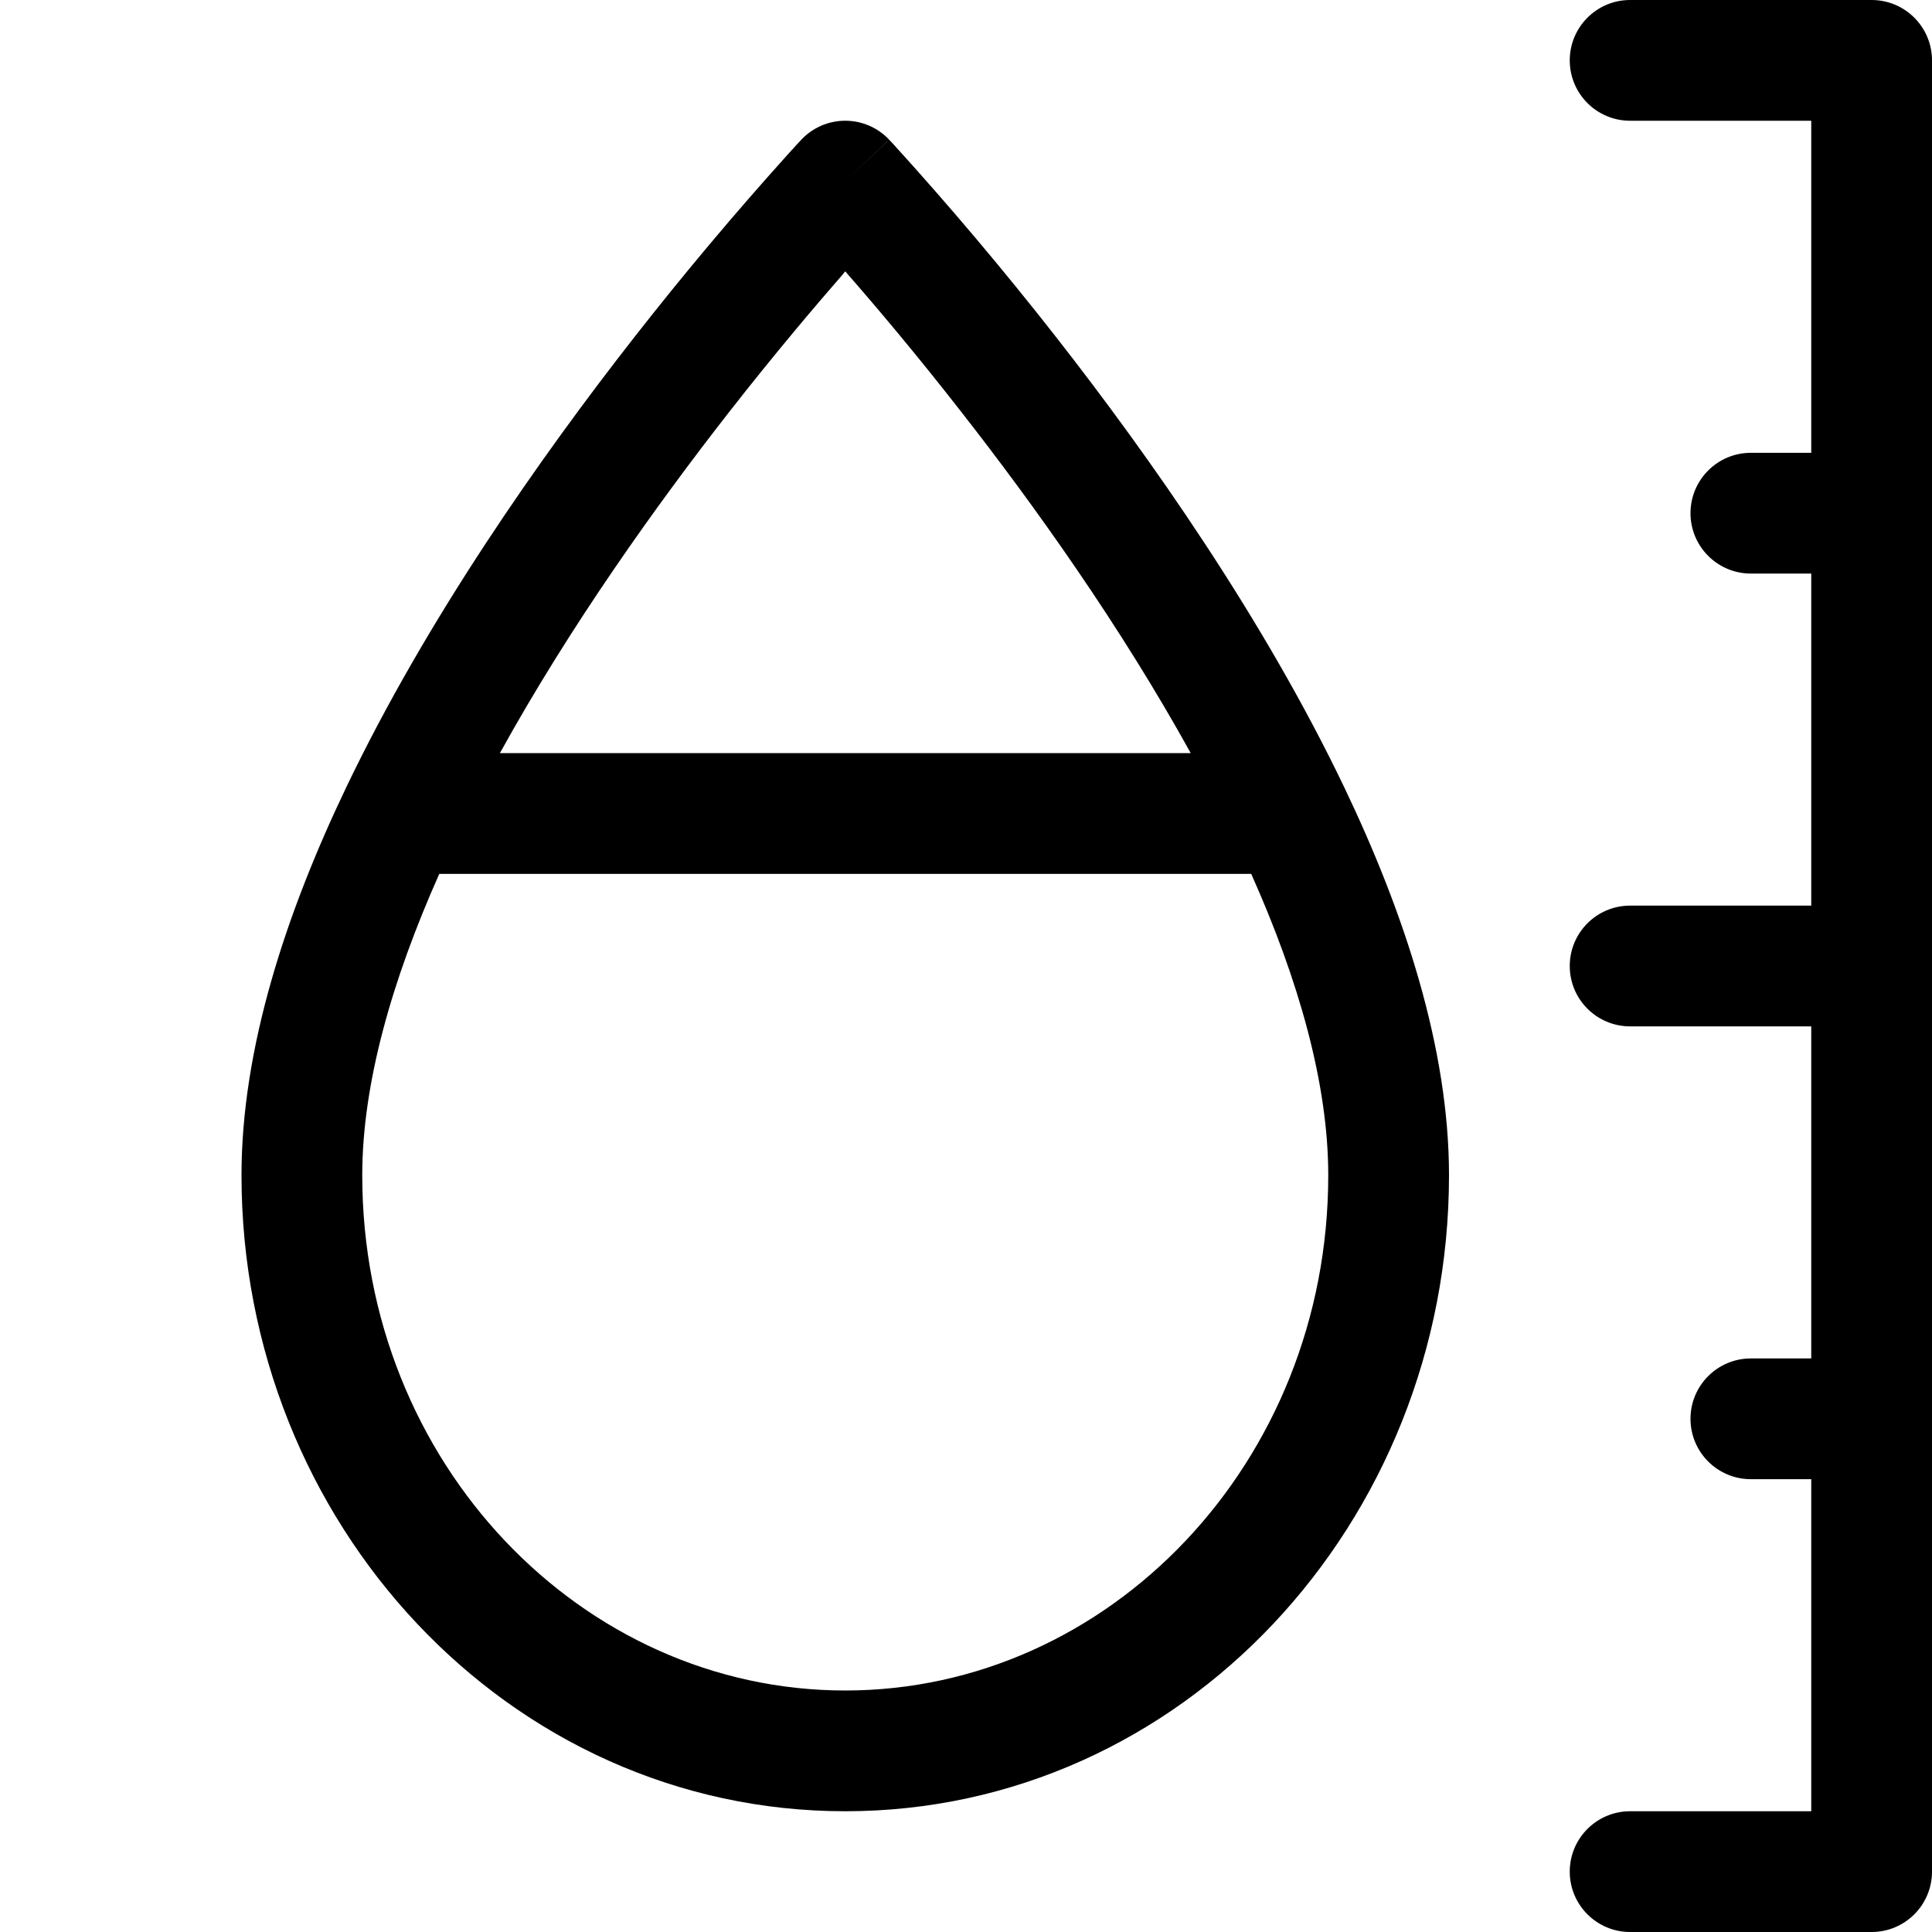
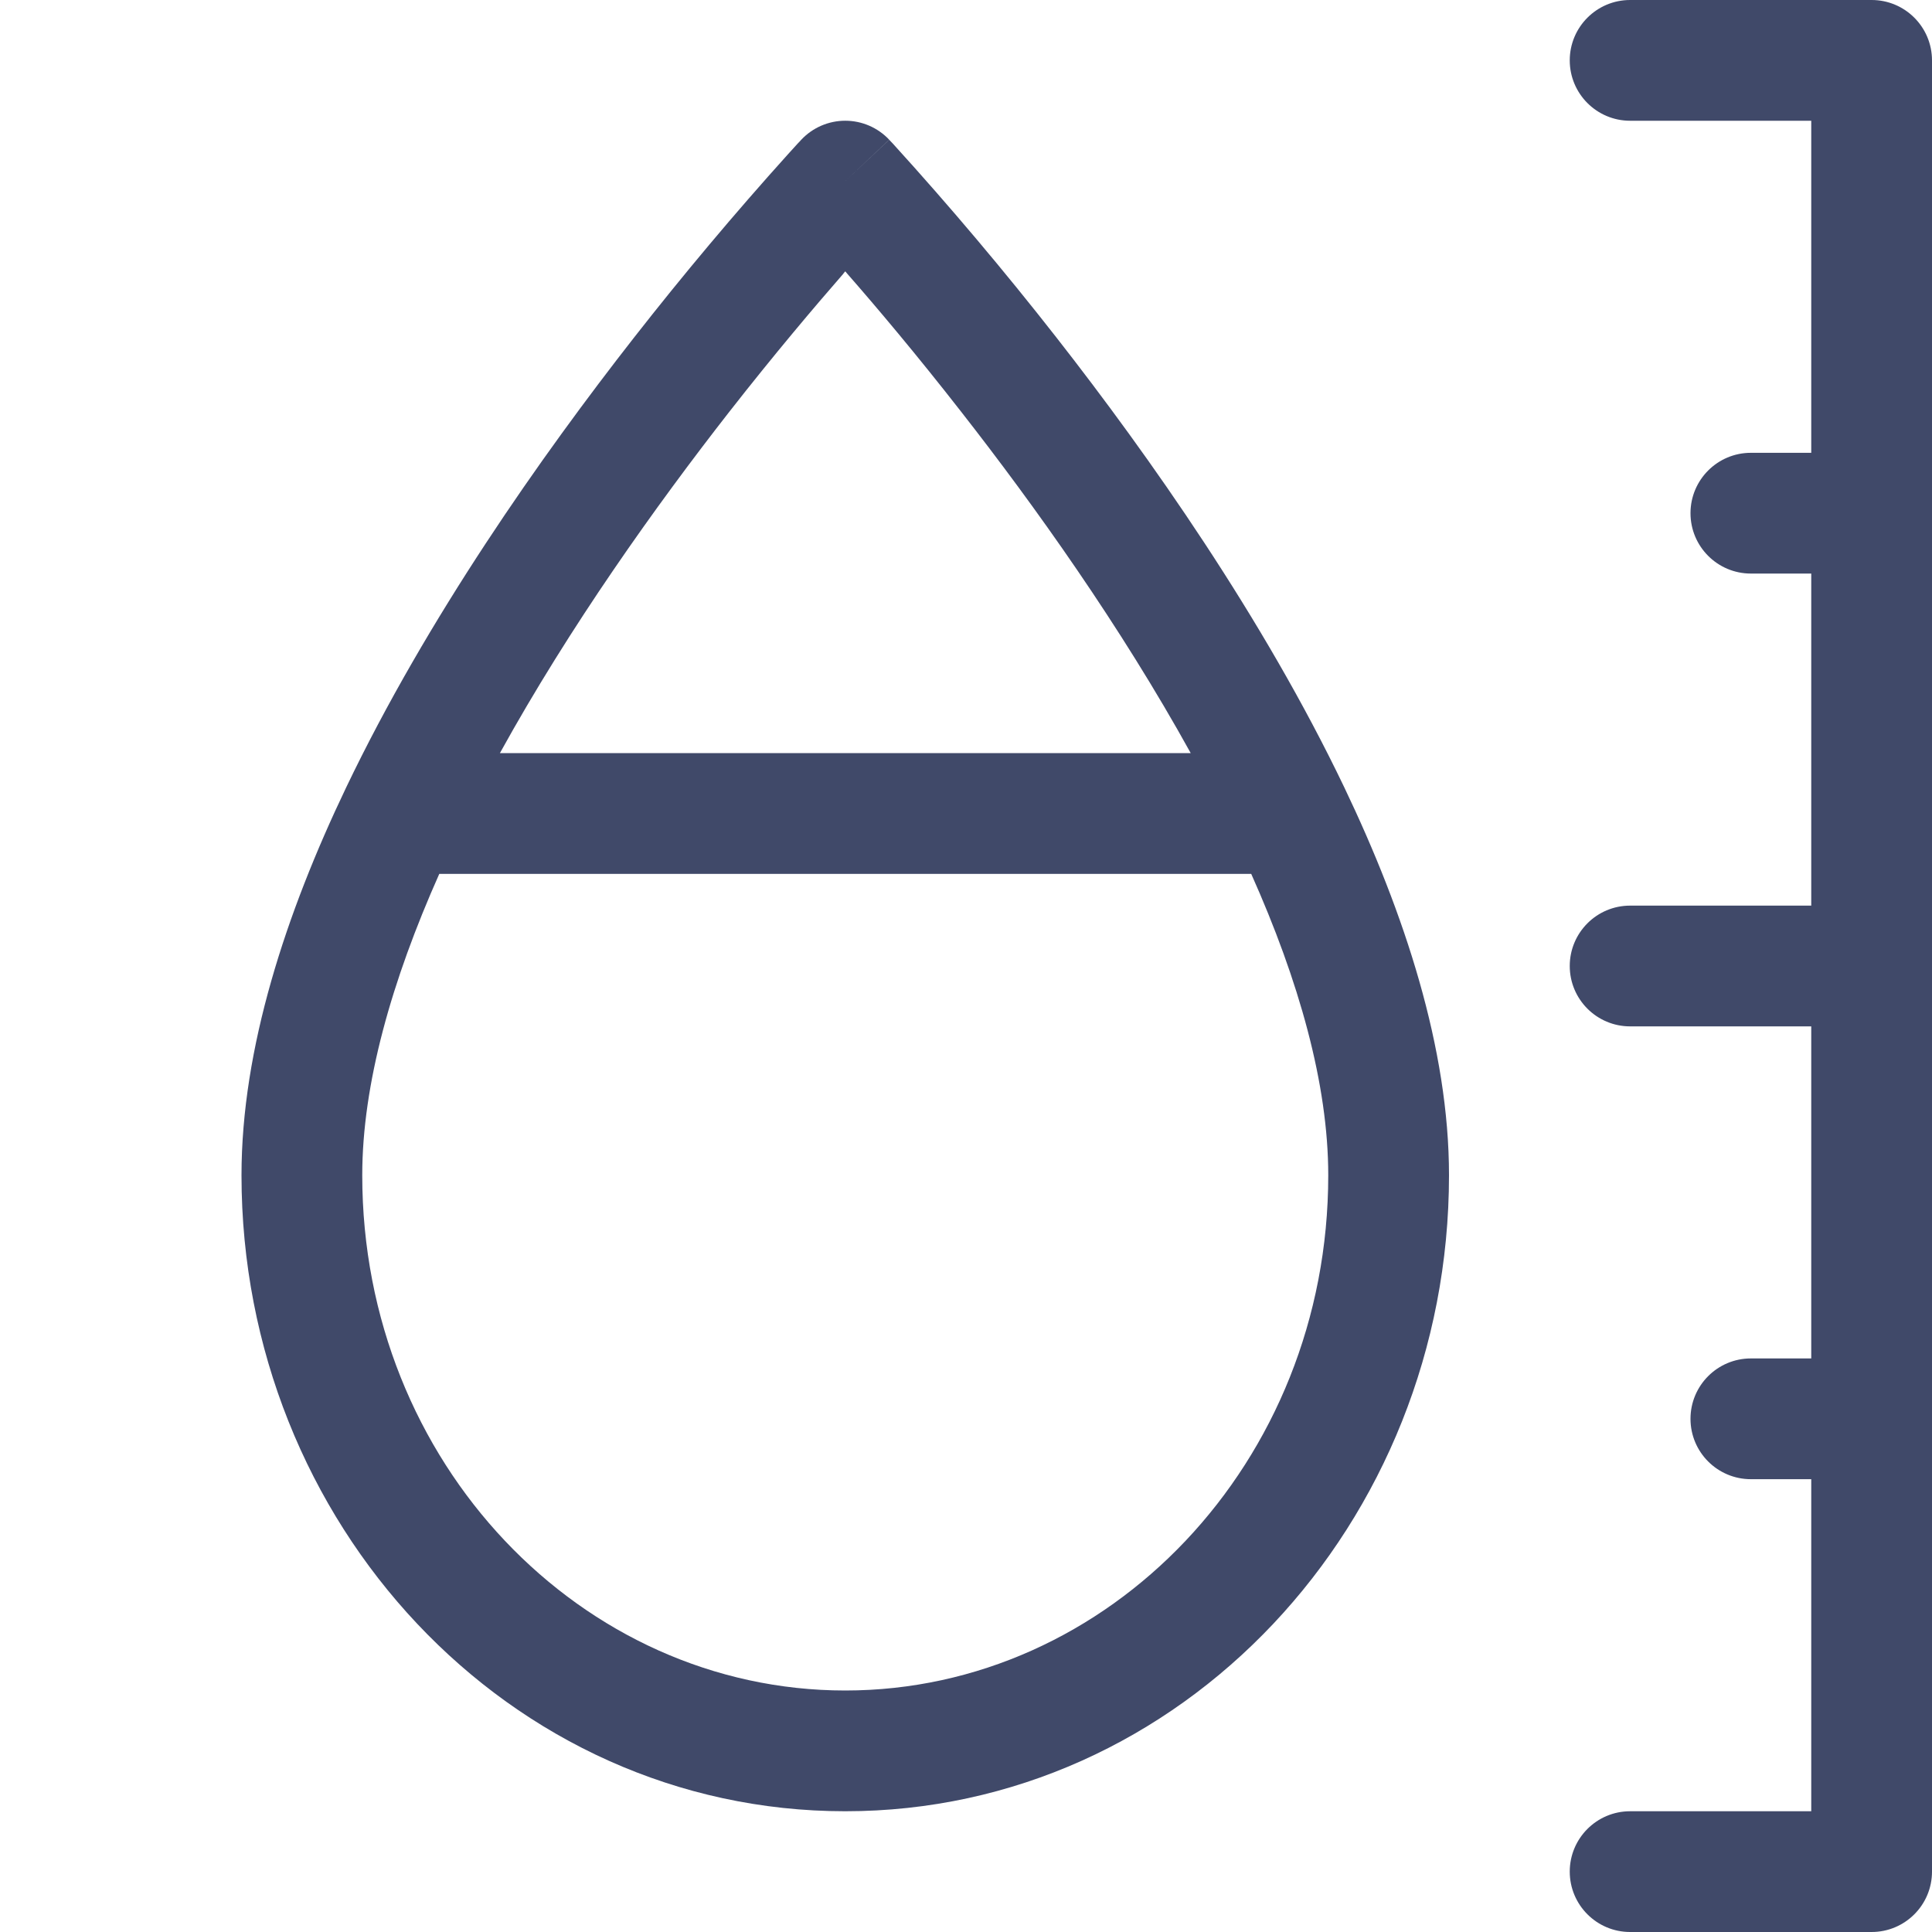
- <svg xmlns="http://www.w3.org/2000/svg" width="16" height="16" fill="currentColor" class="bi bi-moisture" viewBox="0 0 16 16">
+ <svg xmlns="http://www.w3.org/2000/svg" width="16" height="16" fill="#404969" class="bi bi-moisture" viewBox="0 0 16 16">
  <path d="M13.5 0a.5.5 0 0 0 0 1H15v2.75h-.5a.5.5 0 0 0 0 1h.5V7.5h-1.5a.5.5 0 0 0 0 1H15v2.75h-.5a.5.5 0 0 0 0 1h.5V15h-1.5a.5.5 0 0 0 0 1h2a.5.5 0 0 0 .5-.5V.5a.5.5 0 0 0-.5-.5h-2zM7 1.5l.364-.343a.5.5 0 0 0-.728 0l-.002.002-.006.007-.022.023-.08.088a28.458 28.458 0 0 0-1.274 1.517c-.769.983-1.714 2.325-2.385 3.727C2.368 7.564 2 8.682 2 9.733 2 12.614 4.212 15 7 15s5-2.386 5-5.267c0-1.05-.368-2.169-.867-3.212-.671-1.402-1.616-2.744-2.385-3.727a28.458 28.458 0 0 0-1.354-1.605l-.022-.023-.006-.007-.002-.001L7 1.5zm0 0-.364-.343L7 1.5zm-.016.766L7 2.247l.016.019c.24.274.572.667.944 1.144.611.781 1.32 1.776 1.901 2.827H4.14c.58-1.051 1.29-2.046 1.9-2.827.373-.477.706-.87.945-1.144zM3 9.733c0-.755.244-1.612.638-2.496h6.724c.395.884.638 1.741.638 2.496C11 12.117 9.182 14 7 14s-4-1.883-4-4.267z" />
</svg>
